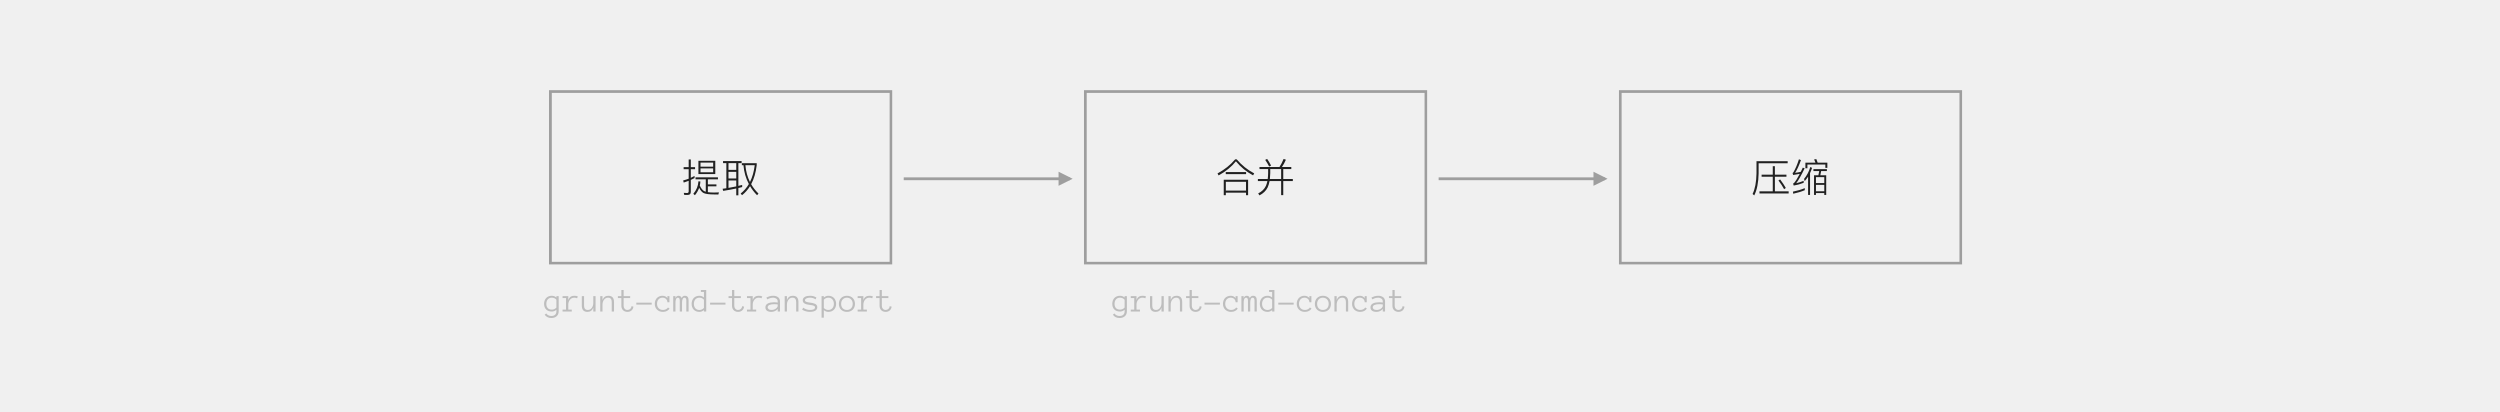
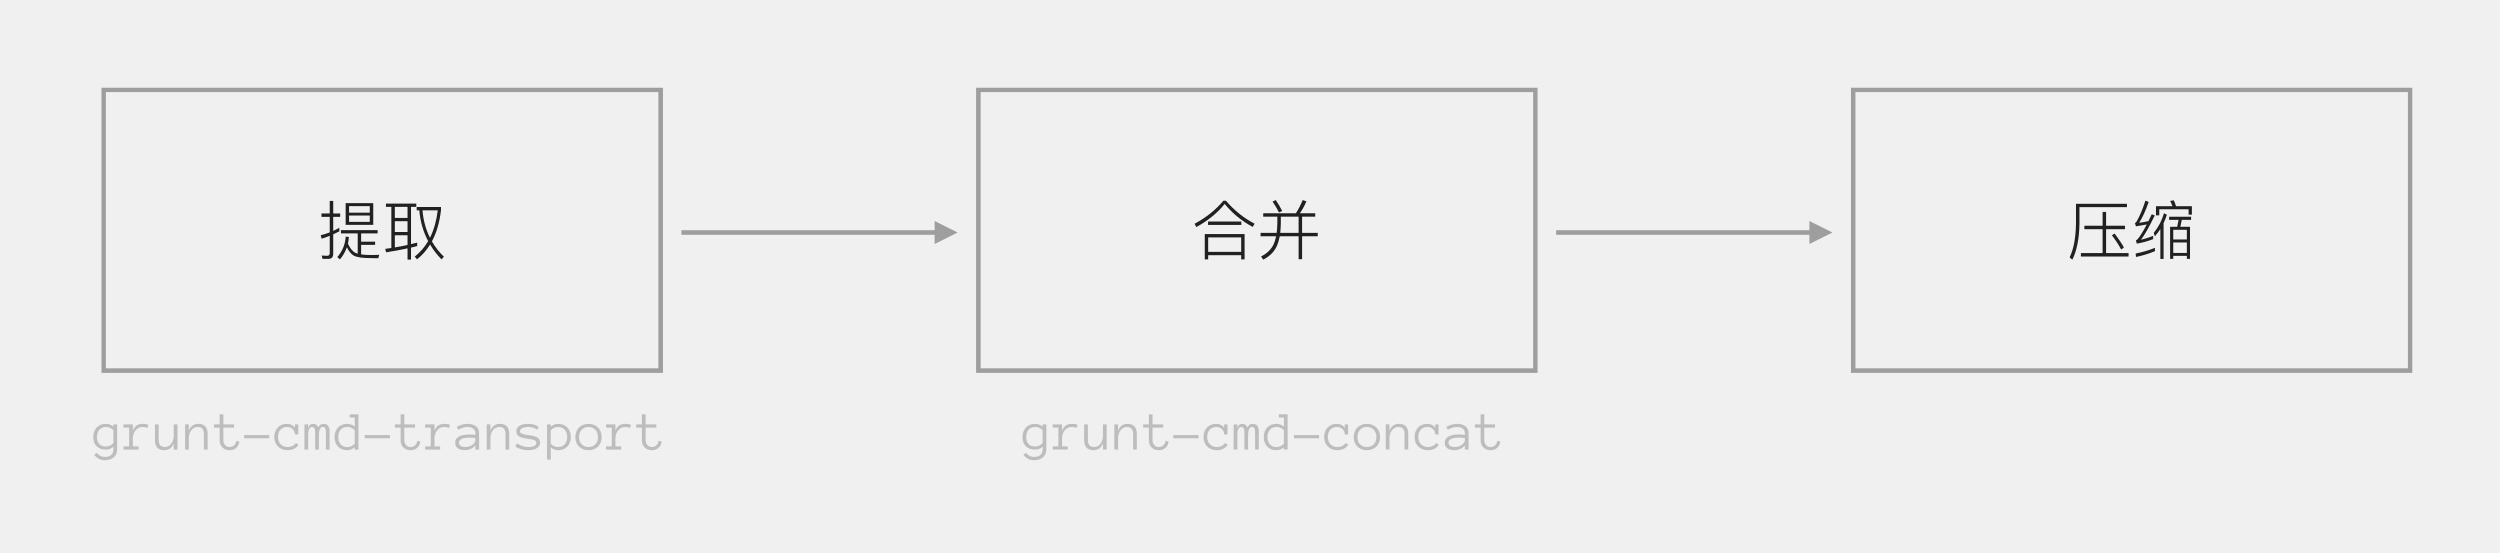
- <svg xmlns="http://www.w3.org/2000/svg" xmlns:xlink="http://www.w3.org/1999/xlink" width="888px" height="146px" viewBox="0 0 888 146" version="1.1">
+ <svg xmlns="http://www.w3.org/2000/svg" xmlns:xlink="http://www.w3.org/1999/xlink" width="543px" height="120px" viewBox="0 0 543 120" version="1.1">
  <defs>
    <rect id="path-1" x="0" y="0" width="120" height="60" />
    <mask id="mask-2" maskContentUnits="userSpaceOnUse" maskUnits="objectBoundingBox" x="-1" y="-1" width="122" height="62">
      <rect x="-1" y="-1" width="122" height="62" fill="white" />
      <use xlink:href="#path-1" fill="black" />
    </mask>
    <rect id="path-3" x="0" y="0" width="120" height="60" />
    <mask id="mask-4" maskContentUnits="userSpaceOnUse" maskUnits="objectBoundingBox" x="-1" y="-1" width="122" height="62">
      <rect x="-1" y="-1" width="122" height="62" fill="white" />
      <use xlink:href="#path-3" fill="black" />
    </mask>
    <rect id="path-5" x="0" y="0" width="120" height="60" />
    <mask id="mask-6" maskContentUnits="userSpaceOnUse" maskUnits="objectBoundingBox" x="-1" y="-1" width="122" height="62">
      <rect x="-1" y="-1" width="122" height="62" fill="white" />
      <use xlink:href="#path-5" fill="black" />
    </mask>
  </defs>
  <g id="Page-1" stroke="none" stroke-width="1" fill="none" fill-rule="evenodd">
    <g id="CMD-build-workflow">
-       <g id="Group-5" transform="translate(193, 33)">
+       <g id="Group-5" transform="translate(20, 20)">
        <g id="Group-3" transform="translate(383, 0)">
          <use id="Rectangle" stroke="#9E9E9E" mask="url(#mask-2)" stroke-width="2" xlink:href="#path-1" />
          <path d="M49.724,29.036 L49.724,29.778 L53.686,29.778 L53.686,34.972 L48.968,34.972 L48.968,35.714 L59.328,35.714 L59.328,34.972 L54.442,34.972 L54.442,29.778 L58.544,29.778 L58.544,29.036 L54.442,29.036 L54.442,26.026 L53.686,26.026 L53.686,29.036 L49.724,29.036 Z M56.304,30.73 L55.702,31.094 C56.556,32.228 57.228,33.264 57.718,34.202 L58.32,33.768 C57.844,32.9 57.172,31.878 56.304,30.73 Z M58.978,24.262 L47.904,24.262 L47.904,28.602 C47.848,31.71 47.386,34.146 46.518,35.896 L47.106,36.414 C48.086,34.454 48.604,31.85 48.66,28.602 L48.66,24.99 L58.978,24.99 L58.978,24.262 Z M73.076,24.78 L69.632,24.78 C69.478,24.304 69.324,23.884 69.156,23.506 L68.358,23.646 C68.54,23.982 68.708,24.36 68.848,24.78 L65.278,24.78 L65.278,26.768 L65.992,26.768 L65.992,25.452 L72.362,25.452 L72.362,26.628 L73.076,26.628 L73.076,24.78 Z M66.23,29.75 L66.23,36.246 L66.93,36.246 L66.93,28.476 C67.21,27.888 67.448,27.272 67.644,26.628 L67.014,26.32 C66.566,27.902 65.824,29.316 64.802,30.562 L65.026,31.346 C65.46,30.842 65.866,30.31 66.23,29.75 Z M68.134,27.076 L68.134,27.762 L70.192,27.762 L69.884,29.26 L68.344,29.26 L68.344,36.232 L69.03,36.232 L69.03,35.574 L71.984,35.574 L71.984,36.232 L72.67,36.232 L72.67,29.26 L70.57,29.26 L70.878,27.762 L72.908,27.762 L72.908,27.076 L68.134,27.076 Z M69.03,34.93 L69.03,32.662 L71.984,32.662 L71.984,34.93 L69.03,34.93 Z M69.03,32.018 L69.03,29.918 L71.984,29.918 L71.984,32.018 L69.03,32.018 Z M65.054,33.824 C63.85,34.328 62.45,34.748 60.854,35.07 L60.952,35.812 C62.478,35.49 63.85,35.07 65.054,34.552 L65.054,33.824 Z M62.982,23.576 C62.436,25.326 61.792,26.852 61.05,28.154 C60.952,28.294 60.84,28.392 60.714,28.448 L60.924,29.162 C61.694,29.05 62.478,28.91 63.276,28.756 C62.492,30.268 61.82,31.346 61.26,31.976 C61.162,32.074 61.05,32.158 60.91,32.214 L61.12,32.914 C62.268,32.732 63.444,32.41 64.662,31.934 L64.662,31.234 C63.794,31.584 62.912,31.864 62.016,32.074 C62.8,31.066 63.794,29.302 65.012,26.782 L64.354,26.544 C64.102,27.062 63.864,27.552 63.64,28.028 C62.968,28.182 62.296,28.308 61.624,28.392 C62.324,27.314 63.01,25.802 63.696,23.87 L62.982,23.576 Z" id="压缩" fill="#212121" />
        </g>
        <g id="Group" transform="translate(3, 0)">
          <use id="Rectangle" stroke="#9E9E9E" mask="url(#mask-4)" stroke-width="2" xlink:href="#path-3" />
          <path d="M48.31,36.232 C49.01,36.232 49.374,35.868 49.374,35.168 L49.374,30.898 C49.822,30.702 50.256,30.478 50.704,30.254 L50.704,29.484 C50.27,29.722 49.822,29.946 49.374,30.156 L49.374,27.104 L50.886,27.104 L50.886,26.362 L49.374,26.362 L49.374,23.646 L48.618,23.646 L48.618,26.362 L46.826,26.362 L46.826,27.104 L48.618,27.104 L48.618,30.478 C47.988,30.716 47.33,30.926 46.658,31.094 L46.854,31.85 C47.456,31.668 48.044,31.458 48.618,31.22 L48.618,34.986 C48.618,35.364 48.422,35.56 48.044,35.56 C47.68,35.56 47.288,35.532 46.882,35.504 L47.05,36.232 L48.31,36.232 Z M52.076,24.122 L52.076,28.84 L58.068,28.84 L58.068,24.122 L52.076,24.122 Z M57.312,28.196 L52.818,28.196 L52.818,26.81 L57.312,26.81 L57.312,28.196 Z M52.818,26.194 L52.818,24.766 L57.312,24.766 L57.312,26.194 L52.818,26.194 Z M51.054,29.988 L51.054,30.688 L54.694,30.688 L54.694,35.098 C54.512,35.042 54.358,34.986 54.218,34.93 C53.602,34.636 53.042,33.964 52.566,32.914 C52.678,32.452 52.748,31.976 52.776,31.472 L52.09,31.388 C51.992,33.04 51.39,34.524 50.27,35.84 L50.83,36.344 C51.502,35.546 52.006,34.664 52.342,33.712 C52.79,34.608 53.294,35.224 53.854,35.532 C54.512,35.882 55.772,36.064 57.62,36.064 C58.082,36.078 58.6,36.092 59.16,36.092 L59.37,35.336 C58.88,35.364 58.278,35.392 57.564,35.392 C56.724,35.392 56.024,35.336 55.436,35.252 L55.436,33.18 L58.474,33.18 L58.474,32.494 L55.436,32.494 L55.436,30.688 L59.02,30.688 L59.02,29.988 L51.054,29.988 Z M67.616,32.69 L66.272,33.026 L66.272,24.934 L67.42,24.934 L67.42,24.22 L60.826,24.22 L60.826,24.934 L62.002,24.934 L62.002,33.866 C61.568,33.922 61.12,33.992 60.672,34.048 L60.868,34.804 C62.492,34.552 64.032,34.272 65.516,33.95 L65.516,36.386 L66.272,36.386 L66.272,33.782 L67.616,33.446 L67.616,32.69 Z M65.516,33.208 C64.62,33.404 63.71,33.586 62.758,33.74 L62.758,31.094 L65.516,31.094 L65.516,33.208 Z M62.758,30.394 L62.758,28.042 L65.516,28.042 L65.516,30.394 L62.758,30.394 Z M62.758,27.342 L62.758,24.934 L65.516,24.934 L65.516,27.342 L62.758,27.342 Z M72.082,25.69 C71.802,27.958 71.242,29.946 70.388,31.654 C69.492,29.862 68.946,27.874 68.764,25.69 L72.082,25.69 Z M69.996,32.368 C69.226,33.684 68.26,34.804 67.084,35.742 L67.574,36.33 C68.68,35.462 69.632,34.384 70.416,33.11 C71.088,34.258 71.914,35.336 72.908,36.344 L73.412,35.756 C72.376,34.748 71.508,33.642 70.808,32.424 C71.816,30.562 72.474,28.308 72.782,25.662 L72.782,24.962 L67.504,24.962 L67.504,25.69 L68.078,25.69 C68.274,28.112 68.918,30.338 69.996,32.368 Z" id="提取" fill="#212121" />
        </g>
        <g id="Group-2" transform="translate(193, 0)">
          <use id="Rectangle" stroke="#9E9E9E" mask="url(#mask-6)" stroke-width="2" xlink:href="#path-5" />
          <path d="M52.72,23.604 C51.054,25.592 48.968,27.258 46.462,28.602 L46.854,29.316 C49.402,27.902 51.46,26.222 53,24.29 C54.68,26.348 56.71,28.014 59.09,29.288 L59.496,28.588 C57.144,27.37 55.072,25.704 53.28,23.604 L52.72,23.604 Z M57.326,30.842 L48.674,30.842 L48.674,36.344 L49.416,36.344 L49.416,35.434 L56.584,35.434 L56.584,36.344 L57.326,36.344 L57.326,30.842 Z M49.416,34.706 L49.416,31.57 L56.584,31.57 L56.584,34.706 L49.416,34.706 Z M49.388,28.112 L49.388,28.854 L56.612,28.854 L56.612,28.112 L49.388,28.112 Z M64.088,23.45 L63.402,23.786 C63.892,24.486 64.354,25.27 64.802,26.152 L65.488,25.816 C65.068,24.962 64.592,24.178 64.088,23.45 Z M69.058,27.062 L69.058,30.576 L65.068,30.576 C65.138,29.932 65.18,29.232 65.194,28.476 L65.194,27.062 L69.058,27.062 Z M69.058,31.318 L69.058,36.302 L69.814,36.302 L69.814,31.318 L73.216,31.318 L73.216,30.576 L69.814,30.576 L69.814,27.062 L72.67,27.062 L72.67,26.32 L69.338,26.32 C69.856,25.578 70.332,24.71 70.752,23.73 L69.94,23.45 C69.534,24.472 69.044,25.424 68.47,26.32 L61.372,26.32 L61.372,27.062 L64.438,27.062 L64.438,28.476 C64.424,29.218 64.382,29.918 64.298,30.576 L60.798,30.576 L60.798,31.318 L64.172,31.318 C64.046,31.934 63.878,32.508 63.654,33.012 C63.122,34.16 62.198,35.056 60.91,35.7 L61.358,36.4 C62.702,35.714 63.668,34.776 64.256,33.6 C64.564,32.942 64.788,32.186 64.956,31.318 L69.058,31.318 Z" id="合并" fill="#212121" />
        </g>
        <path d="M5.442,77.588 C5.442,77.963 5.377,78.297 5.248,78.59 C5.119,78.883 4.939,79.131 4.706,79.334 C4.474,79.537 4.2,79.693 3.886,79.8 C3.571,79.908 3.221,79.961 2.834,79.961 C2.291,79.961 1.829,79.86 1.448,79.657 C1.067,79.453 0.738,79.161 0.461,78.778 L1.023,78.344 C1.191,78.598 1.434,78.811 1.75,78.983 C2.066,79.155 2.428,79.241 2.834,79.241 C3.389,79.241 3.827,79.101 4.15,78.822 C4.472,78.542 4.633,78.139 4.633,77.612 L4.633,77.026 C4.156,77.448 3.613,77.658 3.004,77.658 C2.149,77.658 1.477,77.414 0.988,76.926 C0.5,76.438 0.256,75.77 0.256,74.922 C0.256,74.508 0.319,74.126 0.446,73.777 C0.573,73.427 0.755,73.124 0.991,72.868 C1.228,72.612 1.516,72.413 1.856,72.271 C2.195,72.128 2.578,72.057 3.004,72.057 C3.301,72.057 3.589,72.108 3.868,72.212 C4.148,72.316 4.402,72.471 4.633,72.678 L4.633,72.186 L5.442,72.186 L5.442,77.588 Z M4.633,73.457 C4.402,73.203 4.15,73.02 3.874,72.906 C3.599,72.793 3.309,72.736 3.004,72.736 C2.684,72.736 2.401,72.793 2.157,72.906 C1.913,73.02 1.711,73.174 1.551,73.369 C1.391,73.565 1.269,73.796 1.185,74.064 C1.101,74.331 1.059,74.617 1.059,74.922 C1.059,75.547 1.221,76.045 1.545,76.416 C1.869,76.787 2.356,76.973 3.004,76.973 C3.309,76.973 3.599,76.915 3.874,76.8 C4.15,76.685 4.402,76.498 4.633,76.24 L4.633,73.457 Z M11.981,72.953 C11.692,72.809 11.348,72.736 10.95,72.736 C10.621,72.736 10.329,72.807 10.071,72.947 C9.813,73.088 9.594,73.273 9.414,73.501 C9.235,73.73 9.097,73.991 9.001,74.286 C8.906,74.581 8.858,74.885 8.858,75.197 L8.858,76.961 L10.094,76.961 L10.094,77.647 L6.819,77.647 L6.819,76.961 L8.055,76.961 L8.055,72.871 L6.819,72.871 L6.819,72.186 L8.858,72.186 L8.858,73.557 C9.225,72.557 9.922,72.057 10.95,72.057 C11.227,72.057 11.468,72.074 11.673,72.109 C11.878,72.145 12.069,72.207 12.245,72.297 L11.981,72.953 Z M13.657,72.186 L14.46,72.186 L14.46,75.561 C14.46,76.049 14.566,76.427 14.779,76.695 C14.992,76.962 15.335,77.096 15.807,77.096 C16.104,77.096 16.372,77.028 16.61,76.891 C16.848,76.754 17.051,76.572 17.219,76.343 C17.387,76.114 17.515,75.853 17.603,75.558 C17.691,75.263 17.735,74.955 17.735,74.635 L17.735,72.186 L18.544,72.186 L18.544,77.647 L17.735,77.647 L17.735,76.281 C17.352,77.282 16.665,77.782 15.672,77.782 C14.329,77.782 13.657,77.041 13.657,75.561 L13.657,72.186 Z M25.095,77.647 L24.286,77.647 L24.286,74.278 C24.286,73.789 24.181,73.41 23.97,73.141 C23.759,72.871 23.417,72.736 22.944,72.736 C22.647,72.736 22.379,72.805 22.139,72.942 C21.898,73.078 21.694,73.261 21.526,73.489 C21.358,73.718 21.23,73.98 21.142,74.275 C21.054,74.57 21.011,74.877 21.011,75.197 L21.011,77.647 L20.208,77.647 L20.208,72.186 L21.011,72.186 L21.011,73.557 C21.397,72.557 22.087,72.057 23.079,72.057 C24.423,72.057 25.095,72.797 25.095,74.278 L25.095,77.647 Z M31.991,75.906 C31.929,76.481 31.703,76.937 31.315,77.275 C30.926,77.613 30.441,77.782 29.859,77.782 C29.538,77.782 29.245,77.729 28.98,77.623 C28.714,77.518 28.487,77.371 28.3,77.184 C28.112,76.996 27.967,76.771 27.863,76.507 C27.76,76.243 27.708,75.955 27.708,75.643 L27.708,72.871 L26.472,72.871 L26.472,72.186 L27.708,72.186 L27.708,70 L28.511,70 L28.511,72.186 L30.837,72.186 L30.837,72.871 L28.511,72.871 L28.511,75.643 C28.511,75.842 28.543,76.03 28.608,76.205 C28.672,76.381 28.762,76.535 28.877,76.668 C28.992,76.801 29.132,76.906 29.296,76.982 C29.46,77.058 29.648,77.096 29.859,77.096 C30.257,77.096 30.59,76.972 30.858,76.724 C31.125,76.476 31.279,76.155 31.318,75.76 L31.991,75.906 Z M38.484,75.186 L33.023,75.186 L33.023,74.5 L38.484,74.5 L38.484,75.186 Z M44.83,76.604 C44.599,76.963 44.284,77.249 43.883,77.462 C43.483,77.675 43.007,77.782 42.457,77.782 C42.031,77.782 41.64,77.711 41.285,77.571 C40.929,77.43 40.626,77.234 40.374,76.982 C40.122,76.73 39.925,76.43 39.785,76.082 C39.644,75.735 39.574,75.348 39.574,74.922 C39.574,74.508 39.638,74.124 39.767,73.771 C39.896,73.417 40.08,73.114 40.318,72.862 C40.556,72.61 40.848,72.413 41.194,72.271 C41.54,72.128 41.923,72.057 42.345,72.057 C42.513,72.057 42.685,72.076 42.861,72.115 C43.037,72.154 43.203,72.214 43.359,72.294 C43.515,72.374 43.656,72.47 43.781,72.581 C43.906,72.692 44,72.824 44.062,72.977 L44.062,72.186 L44.783,72.186 L44.783,74.371 L44.062,74.371 C44.062,74.129 44.018,73.908 43.93,73.709 C43.842,73.51 43.722,73.338 43.57,73.193 C43.418,73.049 43.236,72.937 43.025,72.857 C42.814,72.776 42.588,72.736 42.345,72.736 C42.017,72.736 41.731,72.793 41.487,72.906 C41.243,73.02 41.039,73.174 40.875,73.369 C40.711,73.565 40.586,73.794 40.503,74.058 C40.419,74.321 40.377,74.61 40.377,74.922 C40.377,75.235 40.424,75.523 40.52,75.786 C40.616,76.05 40.754,76.278 40.936,76.469 C41.118,76.66 41.337,76.813 41.592,76.926 C41.848,77.039 42.136,77.096 42.457,77.096 C42.863,77.096 43.224,77.016 43.541,76.856 C43.857,76.696 44.099,76.483 44.267,76.217 L44.83,76.604 Z M51.586,77.647 L50.783,77.647 L50.783,73.721 C50.783,73.408 50.728,73.166 50.619,72.994 C50.51,72.822 50.352,72.736 50.144,72.736 C49.84,72.736 49.616,72.897 49.474,73.217 C49.331,73.537 49.26,73.986 49.26,74.565 L49.26,77.647 L48.451,77.647 L48.451,73.721 C48.451,73.408 48.395,73.166 48.284,72.994 C48.173,72.822 48.014,72.736 47.806,72.736 C47.615,72.736 47.463,72.793 47.349,72.906 C47.236,73.02 47.147,73.164 47.083,73.34 C47.018,73.516 46.976,73.711 46.957,73.926 C46.937,74.141 46.928,74.354 46.928,74.565 L46.928,77.647 L46.125,77.647 L46.125,72.186 L46.928,72.186 L46.928,72.977 C47.096,72.363 47.461,72.057 48.023,72.057 C48.558,72.057 48.922,72.324 49.113,72.859 C49.379,72.324 49.754,72.057 50.238,72.057 C50.703,72.057 51.044,72.194 51.261,72.47 C51.478,72.745 51.586,73.162 51.586,73.721 L51.586,77.647 Z M57.85,77.647 L57.041,77.647 L57.041,77.143 C56.811,77.35 56.558,77.508 56.282,77.617 C56.007,77.727 55.725,77.782 55.436,77.782 C55.002,77.782 54.613,77.711 54.27,77.571 C53.926,77.43 53.636,77.234 53.399,76.982 C53.163,76.73 52.981,76.428 52.855,76.076 C52.728,75.725 52.664,75.34 52.664,74.922 C52.664,74.508 52.728,74.124 52.855,73.771 C52.981,73.417 53.163,73.114 53.399,72.862 C53.636,72.61 53.926,72.413 54.27,72.271 C54.613,72.128 55.002,72.057 55.436,72.057 C55.725,72.057 56.007,72.108 56.282,72.212 C56.558,72.316 56.811,72.471 57.041,72.678 L57.041,70.686 L55.951,70.686 L55.951,70 L57.85,70 L57.85,77.647 Z M57.041,73.457 C56.811,73.203 56.56,73.02 56.288,72.906 C56.017,72.793 55.729,72.736 55.424,72.736 C55.104,72.736 54.821,72.793 54.577,72.906 C54.333,73.02 54.129,73.174 53.965,73.369 C53.801,73.565 53.677,73.794 53.593,74.058 C53.509,74.321 53.467,74.61 53.467,74.922 C53.467,75.235 53.509,75.523 53.593,75.786 C53.677,76.05 53.801,76.28 53.965,76.475 C54.129,76.67 54.333,76.824 54.577,76.938 C54.821,77.051 55.104,77.108 55.424,77.108 C56.041,77.108 56.58,76.864 57.041,76.375 L57.041,73.457 Z M64.688,75.186 L59.227,75.186 L59.227,74.5 L64.688,74.5 L64.688,75.186 Z M71.298,75.906 C71.235,76.481 71.01,76.937 70.621,77.275 C70.232,77.613 69.747,77.782 69.165,77.782 C68.844,77.782 68.551,77.729 68.286,77.623 C68.02,77.518 67.794,77.371 67.606,77.184 C67.419,76.996 67.273,76.771 67.17,76.507 C67.066,76.243 67.014,75.955 67.014,75.643 L67.014,72.871 L65.778,72.871 L65.778,72.186 L67.014,72.186 L67.014,70 L67.817,70 L67.817,72.186 L70.143,72.186 L70.143,72.871 L67.817,72.871 L67.817,75.643 C67.817,75.842 67.849,76.03 67.914,76.205 C67.978,76.381 68.068,76.535 68.183,76.668 C68.298,76.801 68.438,76.906 68.602,76.982 C68.766,77.058 68.954,77.096 69.165,77.096 C69.563,77.096 69.896,76.972 70.164,76.724 C70.431,76.476 70.585,76.155 70.624,75.76 L71.298,75.906 Z M77.491,72.953 C77.202,72.809 76.858,72.736 76.46,72.736 C76.132,72.736 75.839,72.807 75.581,72.947 C75.323,73.088 75.104,73.273 74.925,73.501 C74.745,73.73 74.607,73.991 74.512,74.286 C74.416,74.581 74.368,74.885 74.368,75.197 L74.368,76.961 L75.604,76.961 L75.604,77.647 L72.329,77.647 L72.329,76.961 L73.565,76.961 L73.565,72.871 L72.329,72.871 L72.329,72.186 L74.368,72.186 L74.368,73.557 C74.735,72.557 75.433,72.057 76.46,72.057 C76.737,72.057 76.978,72.074 77.184,72.109 C77.389,72.145 77.579,72.207 77.755,72.297 L77.491,72.953 Z M78.868,76.17 C78.868,75.826 78.954,75.538 79.126,75.306 C79.298,75.073 79.524,74.89 79.803,74.755 C80.082,74.62 80.402,74.523 80.764,74.462 C81.125,74.402 81.493,74.371 81.868,74.371 C82.013,74.371 82.143,74.373 82.258,74.377 C82.373,74.381 82.483,74.387 82.586,74.395 C82.69,74.403 82.794,74.412 82.9,74.424 C83.005,74.436 83.12,74.449 83.245,74.465 L83.245,74.072 C83.245,73.807 83.188,73.588 83.072,73.416 C82.957,73.244 82.816,73.109 82.648,73.009 C82.48,72.909 82.304,72.839 82.12,72.798 C81.937,72.757 81.78,72.736 81.652,72.736 C81.245,72.736 80.87,72.791 80.526,72.901 C80.183,73.01 79.862,73.156 79.566,73.34 L79.202,72.736 C79.53,72.537 79.899,72.374 80.307,72.247 C80.715,72.12 81.163,72.057 81.652,72.057 C81.948,72.057 82.24,72.095 82.528,72.171 C82.815,72.247 83.072,72.364 83.301,72.523 C83.53,72.681 83.712,72.889 83.849,73.147 C83.986,73.404 84.054,73.713 84.054,74.072 L84.054,77.647 L83.245,77.647 L83.245,76.733 C83.105,76.908 82.946,77.063 82.768,77.196 C82.59,77.328 82.404,77.437 82.208,77.521 C82.013,77.605 81.818,77.669 81.622,77.714 C81.427,77.759 81.241,77.782 81.066,77.782 C80.343,77.782 79.796,77.643 79.425,77.366 C79.054,77.088 78.868,76.69 78.868,76.17 Z M81.066,77.096 C81.402,77.096 81.703,77.046 81.971,76.947 C82.238,76.847 82.466,76.723 82.654,76.574 C82.841,76.426 82.987,76.268 83.09,76.1 C83.194,75.932 83.245,75.78 83.245,75.643 L83.245,75.127 C82.984,75.088 82.733,75.067 82.492,75.063 C82.252,75.059 82.044,75.057 81.868,75.057 C81.579,75.057 81.301,75.076 81.033,75.115 C80.766,75.154 80.532,75.218 80.333,75.306 C80.134,75.394 79.974,75.508 79.853,75.649 C79.732,75.789 79.671,75.963 79.671,76.17 C79.671,76.401 79.783,76.613 80.008,76.806 C80.233,76.999 80.585,77.096 81.066,77.096 Z M90.605,77.647 L89.796,77.647 L89.796,74.278 C89.796,73.789 89.691,73.41 89.48,73.141 C89.269,72.871 88.927,72.736 88.455,72.736 C88.158,72.736 87.889,72.805 87.649,72.942 C87.409,73.078 87.204,73.261 87.036,73.489 C86.869,73.718 86.741,73.98 86.653,74.275 C86.565,74.57 86.521,74.877 86.521,75.197 L86.521,77.647 L85.718,77.647 L85.718,72.186 L86.521,72.186 L86.521,73.557 C86.908,72.557 87.597,72.057 88.589,72.057 C89.933,72.057 90.605,72.797 90.605,74.278 L90.605,77.647 Z M97.297,76.135 C97.297,76.455 97.217,76.721 97.056,76.932 C96.896,77.143 96.69,77.311 96.438,77.436 C96.186,77.561 95.905,77.65 95.594,77.702 C95.284,77.755 94.98,77.782 94.683,77.782 C94.187,77.782 93.693,77.709 93.201,77.565 C92.709,77.42 92.283,77.231 91.923,76.996 L92.281,76.305 C92.683,76.559 93.08,76.754 93.47,76.891 C93.861,77.028 94.265,77.096 94.683,77.096 C95.89,77.096 96.494,76.783 96.494,76.158 C96.494,76.006 96.444,75.882 96.344,75.786 C96.245,75.691 96.111,75.613 95.943,75.552 C95.775,75.491 95.583,75.444 95.366,75.408 C95.149,75.373 94.922,75.34 94.683,75.309 C94.379,75.266 94.076,75.215 93.775,75.156 C93.474,75.098 93.2,75.01 92.952,74.893 C92.704,74.776 92.504,74.619 92.354,74.424 C92.204,74.229 92.128,73.971 92.128,73.651 C92.128,73.377 92.198,73.141 92.337,72.942 C92.475,72.742 92.661,72.576 92.893,72.443 C93.126,72.311 93.398,72.213 93.711,72.15 C94.023,72.088 94.347,72.057 94.683,72.057 C95.164,72.057 95.593,72.112 95.972,72.224 C96.351,72.335 96.693,72.494 96.998,72.701 L96.676,73.328 C96.363,73.109 96.047,72.956 95.726,72.868 C95.406,72.78 95.058,72.736 94.683,72.736 C94.515,72.736 94.329,72.751 94.124,72.78 C93.919,72.81 93.728,72.86 93.552,72.933 C93.377,73.005 93.229,73.099 93.11,73.214 C92.991,73.329 92.931,73.475 92.931,73.651 C92.931,73.803 92.981,73.925 93.081,74.017 C93.18,74.109 93.314,74.185 93.482,74.245 C93.65,74.306 93.842,74.354 94.059,74.389 C94.276,74.424 94.504,74.457 94.742,74.488 C95.039,74.531 95.339,74.582 95.641,74.641 C95.944,74.699 96.219,74.785 96.468,74.899 C96.716,75.012 96.916,75.166 97.068,75.362 C97.22,75.557 97.297,75.815 97.297,76.135 Z M103.994,74.922 C103.994,75.348 103.928,75.735 103.795,76.082 C103.662,76.43 103.476,76.73 103.235,76.982 C102.995,77.234 102.705,77.43 102.365,77.571 C102.025,77.711 101.644,77.782 101.223,77.782 C100.934,77.782 100.653,77.729 100.382,77.623 C100.11,77.518 99.857,77.362 99.623,77.155 L99.623,79.832 L98.82,79.832 L98.82,72.186 L99.623,72.186 L99.623,72.69 C100.119,72.268 100.652,72.057 101.223,72.057 C101.644,72.057 102.025,72.126 102.365,72.265 C102.705,72.403 102.995,72.601 103.235,72.857 C103.476,73.112 103.662,73.417 103.795,73.771 C103.928,74.124 103.994,74.508 103.994,74.922 Z M103.191,74.922 C103.191,74.617 103.149,74.331 103.065,74.064 C102.981,73.796 102.855,73.565 102.687,73.369 C102.52,73.174 102.313,73.02 102.069,72.906 C101.825,72.793 101.543,72.736 101.223,72.736 C100.918,72.736 100.634,72.793 100.37,72.906 C100.106,73.02 99.857,73.203 99.623,73.457 L99.623,76.387 C99.857,76.641 100.106,76.823 100.37,76.932 C100.634,77.041 100.918,77.096 101.223,77.096 C101.543,77.096 101.825,77.039 102.069,76.926 C102.313,76.813 102.52,76.658 102.687,76.463 C102.855,76.268 102.981,76.038 103.065,75.775 C103.149,75.511 103.191,75.227 103.191,74.922 Z M110.686,74.934 C110.686,75.36 110.618,75.746 110.484,76.094 C110.349,76.442 110.156,76.74 109.904,76.988 C109.652,77.236 109.35,77.43 108.998,77.571 C108.647,77.711 108.254,77.782 107.82,77.782 C107.395,77.782 107.006,77.711 106.654,77.571 C106.303,77.43 106.001,77.236 105.749,76.988 C105.497,76.74 105.304,76.442 105.169,76.094 C105.034,75.746 104.967,75.36 104.967,74.934 C104.967,74.52 105.034,74.134 105.169,73.777 C105.304,73.419 105.497,73.114 105.749,72.862 C106.001,72.61 106.303,72.413 106.654,72.271 C107.006,72.128 107.395,72.057 107.82,72.057 C108.254,72.057 108.647,72.128 108.998,72.271 C109.35,72.413 109.652,72.61 109.904,72.862 C110.156,73.114 110.349,73.419 110.484,73.777 C110.618,74.134 110.686,74.52 110.686,74.934 Z M109.883,74.934 C109.883,74.621 109.837,74.333 109.745,74.069 C109.654,73.806 109.518,73.574 109.338,73.375 C109.158,73.176 108.941,73.02 108.685,72.906 C108.429,72.793 108.141,72.736 107.82,72.736 C107.5,72.736 107.212,72.793 106.956,72.906 C106.7,73.02 106.485,73.176 106.309,73.375 C106.133,73.574 105.999,73.806 105.907,74.069 C105.816,74.333 105.77,74.621 105.77,74.934 C105.77,75.246 105.816,75.534 105.907,75.798 C105.999,76.062 106.133,76.289 106.309,76.481 C106.485,76.672 106.7,76.823 106.956,76.932 C107.212,77.041 107.5,77.096 107.82,77.096 C108.141,77.096 108.429,77.041 108.685,76.932 C108.941,76.823 109.158,76.672 109.338,76.481 C109.518,76.289 109.654,76.062 109.745,75.798 C109.837,75.534 109.883,75.246 109.883,74.934 Z M116.797,72.953 C116.508,72.809 116.165,72.736 115.766,72.736 C115.438,72.736 115.145,72.807 114.887,72.947 C114.629,73.088 114.411,73.273 114.231,73.501 C114.051,73.73 113.913,73.991 113.818,74.286 C113.722,74.581 113.674,74.885 113.674,75.197 L113.674,76.961 L114.911,76.961 L114.911,77.647 L111.635,77.647 L111.635,76.961 L112.871,76.961 L112.871,72.871 L111.635,72.871 L111.635,72.186 L113.674,72.186 L113.674,73.557 C114.041,72.557 114.739,72.057 115.766,72.057 C116.043,72.057 116.285,72.074 116.49,72.109 C116.695,72.145 116.885,72.207 117.061,72.297 L116.797,72.953 Z M123.706,75.906 C123.643,76.481 123.418,76.937 123.029,77.275 C122.64,77.613 122.155,77.782 121.573,77.782 C121.253,77.782 120.96,77.729 120.694,77.623 C120.428,77.518 120.202,77.371 120.014,77.184 C119.827,76.996 119.681,76.771 119.578,76.507 C119.474,76.243 119.422,75.955 119.422,75.643 L119.422,72.871 L118.186,72.871 L118.186,72.186 L119.422,72.186 L119.422,70 L120.225,70 L120.225,72.186 L122.552,72.186 L122.552,72.871 L120.225,72.871 L120.225,75.643 C120.225,75.842 120.257,76.03 120.322,76.205 C120.386,76.381 120.476,76.535 120.591,76.668 C120.707,76.801 120.846,76.906 121.01,76.982 C121.175,77.058 121.362,77.096 121.573,77.096 C121.971,77.096 122.304,76.972 122.572,76.724 C122.84,76.476 122.993,76.155 123.032,75.76 L123.706,75.906 Z" id="grunt-cmd-transport" fill="#BDBDBD" />
        <path d="M207.267,77.588 C207.267,77.963 207.203,78.297 207.074,78.59 C206.945,78.883 206.765,79.131 206.532,79.334 C206.3,79.537 206.026,79.692 205.712,79.8 C205.397,79.907 205.047,79.961 204.66,79.961 C204.117,79.961 203.655,79.859 203.274,79.656 C202.894,79.453 202.564,79.16 202.287,78.777 L202.85,78.344 C203.018,78.597 203.26,78.81 203.576,78.982 C203.893,79.154 204.254,79.24 204.66,79.24 C205.215,79.24 205.653,79.1 205.975,78.821 C206.298,78.542 206.459,78.138 206.459,77.611 L206.459,77.025 C205.982,77.447 205.439,77.658 204.83,77.658 C203.975,77.658 203.303,77.414 202.814,76.926 C202.326,76.437 202.082,75.769 202.082,74.922 C202.082,74.508 202.146,74.126 202.272,73.776 C202.399,73.427 202.581,73.124 202.817,72.868 C203.054,72.612 203.342,72.413 203.682,72.27 C204.021,72.128 204.404,72.057 204.83,72.057 C205.127,72.057 205.415,72.108 205.694,72.212 C205.974,72.315 206.228,72.471 206.459,72.678 L206.459,72.185 L207.267,72.185 L207.267,77.588 Z M206.459,73.457 C206.228,73.203 205.975,73.019 205.7,72.906 C205.425,72.793 205.135,72.736 204.83,72.736 C204.51,72.736 204.227,72.793 203.983,72.906 C203.739,73.019 203.537,73.174 203.377,73.369 C203.217,73.564 203.095,73.796 203.011,74.063 C202.927,74.331 202.885,74.617 202.885,74.922 C202.885,75.547 203.047,76.045 203.371,76.416 C203.695,76.787 204.182,76.972 204.83,76.972 C205.135,76.972 205.425,76.915 205.7,76.8 C205.975,76.684 206.228,76.498 206.459,76.24 L206.459,73.457 Z M213.806,72.953 C213.517,72.809 213.174,72.736 212.775,72.736 C212.447,72.736 212.154,72.807 211.896,72.947 C211.638,73.088 211.42,73.272 211.24,73.501 C211.06,73.729 210.923,73.991 210.827,74.286 C210.731,74.581 210.683,74.885 210.683,75.197 L210.683,76.961 L211.92,76.961 L211.92,77.646 L208.644,77.646 L208.644,76.961 L209.881,76.961 L209.881,72.871 L208.644,72.871 L208.644,72.185 L210.683,72.185 L210.683,73.557 C211.051,72.557 211.748,72.057 212.775,72.057 C213.052,72.057 213.294,72.074 213.499,72.109 C213.704,72.144 213.894,72.207 214.07,72.297 L213.806,72.953 Z M215.482,72.185 L216.285,72.185 L216.285,75.56 C216.285,76.049 216.391,76.427 216.604,76.694 C216.817,76.962 217.16,77.096 217.632,77.096 C217.929,77.096 218.197,77.027 218.435,76.89 C218.673,76.754 218.876,76.571 219.044,76.343 C219.212,76.114 219.34,75.852 219.428,75.557 C219.516,75.263 219.56,74.955 219.56,74.635 L219.56,72.185 L220.369,72.185 L220.369,77.646 L219.56,77.646 L219.56,76.281 C219.177,77.281 218.49,77.781 217.498,77.781 C216.154,77.781 215.482,77.041 215.482,75.56 L215.482,72.185 Z M226.919,77.646 L226.111,77.646 L226.111,74.277 C226.111,73.789 226.005,73.41 225.794,73.141 C225.583,72.871 225.242,72.736 224.769,72.736 C224.472,72.736 224.203,72.805 223.963,72.941 C223.723,73.078 223.519,73.261 223.351,73.489 C223.183,73.718 223.055,73.979 222.967,74.274 C222.879,74.569 222.835,74.877 222.835,75.197 L222.835,77.646 L222.033,77.646 L222.033,72.185 L222.835,72.185 L222.835,73.557 C223.222,72.557 223.911,72.057 224.904,72.057 C226.247,72.057 226.919,72.797 226.919,74.277 L226.919,77.646 Z M233.815,75.906 C233.753,76.48 233.527,76.936 233.139,77.274 C232.75,77.612 232.265,77.781 231.683,77.781 C231.362,77.781 231.069,77.728 230.804,77.623 C230.538,77.517 230.312,77.371 230.124,77.183 C229.937,76.996 229.791,76.77 229.688,76.507 C229.584,76.243 229.532,75.955 229.532,75.642 L229.532,72.871 L228.296,72.871 L228.296,72.185 L229.532,72.185 L229.532,70 L230.335,70 L230.335,72.185 L232.661,72.185 L232.661,72.871 L230.335,72.871 L230.335,75.642 C230.335,75.842 230.367,76.029 230.432,76.205 C230.496,76.381 230.586,76.535 230.701,76.668 C230.817,76.801 230.956,76.905 231.12,76.981 C231.284,77.057 231.472,77.096 231.683,77.096 C232.081,77.096 232.414,76.971 232.682,76.723 C232.949,76.475 233.103,76.154 233.142,75.76 L233.815,75.906 Z M240.308,75.185 L234.847,75.185 L234.847,74.5 L240.308,74.5 L240.308,75.185 Z M246.653,76.603 C246.423,76.963 246.107,77.249 245.707,77.462 C245.306,77.675 244.831,77.781 244.28,77.781 C243.854,77.781 243.464,77.711 243.108,77.57 C242.753,77.429 242.449,77.233 242.197,76.981 C241.945,76.729 241.749,76.43 241.608,76.082 C241.468,75.734 241.397,75.348 241.397,74.922 C241.397,74.508 241.462,74.124 241.591,73.77 C241.72,73.417 241.903,73.114 242.141,72.862 C242.38,72.61 242.672,72.413 243.017,72.27 C243.363,72.128 243.747,72.057 244.169,72.057 C244.337,72.057 244.509,72.076 244.684,72.115 C244.86,72.154 245.026,72.214 245.182,72.294 C245.339,72.374 245.479,72.47 245.604,72.581 C245.729,72.692 245.823,72.824 245.885,72.976 L245.885,72.185 L246.606,72.185 L246.606,74.371 L245.885,74.371 C245.885,74.129 245.842,73.908 245.754,73.709 C245.666,73.51 245.546,73.338 245.393,73.193 C245.241,73.049 245.059,72.936 244.848,72.856 C244.637,72.776 244.411,72.736 244.169,72.736 C243.841,72.736 243.554,72.793 243.31,72.906 C243.066,73.019 242.862,73.174 242.698,73.369 C242.534,73.564 242.41,73.794 242.326,74.058 C242.242,74.321 242.2,74.609 242.2,74.922 C242.2,75.234 242.248,75.522 242.344,75.786 C242.439,76.05 242.578,76.277 242.76,76.469 C242.941,76.66 243.16,76.812 243.416,76.926 C243.672,77.039 243.96,77.096 244.28,77.096 C244.686,77.096 245.048,77.015 245.364,76.855 C245.68,76.695 245.923,76.482 246.091,76.217 L246.653,76.603 Z M253.409,77.646 L252.606,77.646 L252.606,73.721 C252.606,73.408 252.551,73.166 252.442,72.994 C252.333,72.822 252.174,72.736 251.967,72.736 C251.663,72.736 251.439,72.896 251.296,73.217 C251.154,73.537 251.083,73.986 251.083,74.564 L251.083,77.646 L250.274,77.646 L250.274,73.721 C250.274,73.408 250.218,73.166 250.107,72.994 C249.996,72.822 249.837,72.736 249.63,72.736 C249.438,72.736 249.286,72.793 249.172,72.906 C249.059,73.019 248.97,73.164 248.906,73.34 C248.841,73.516 248.799,73.711 248.78,73.926 C248.76,74.141 248.751,74.353 248.751,74.564 L248.751,77.646 L247.948,77.646 L247.948,72.185 L248.751,72.185 L248.751,72.976 C248.919,72.363 249.284,72.057 249.846,72.057 C250.381,72.057 250.745,72.324 250.936,72.859 C251.202,72.324 251.577,72.057 252.061,72.057 C252.526,72.057 252.867,72.194 253.084,72.47 C253.3,72.745 253.409,73.162 253.409,73.721 L253.409,77.646 Z M259.672,77.646 L258.864,77.646 L258.864,77.142 C258.633,77.349 258.38,77.508 258.105,77.617 C257.829,77.726 257.547,77.781 257.258,77.781 C256.825,77.781 256.436,77.711 256.092,77.57 C255.748,77.429 255.458,77.233 255.222,76.981 C254.986,76.729 254.804,76.428 254.677,76.076 C254.55,75.724 254.487,75.34 254.487,74.922 C254.487,74.508 254.55,74.124 254.677,73.77 C254.804,73.417 254.986,73.114 255.222,72.862 C255.458,72.61 255.748,72.413 256.092,72.27 C256.436,72.128 256.825,72.057 257.258,72.057 C257.547,72.057 257.829,72.108 258.105,72.212 C258.38,72.315 258.633,72.471 258.864,72.678 L258.864,70.686 L257.774,70.686 L257.774,70 L259.672,70 L259.672,77.646 Z M258.864,73.457 C258.633,73.203 258.382,73.019 258.111,72.906 C257.839,72.793 257.551,72.736 257.246,72.736 C256.926,72.736 256.644,72.793 256.4,72.906 C256.156,73.019 255.952,73.174 255.788,73.369 C255.623,73.564 255.499,73.794 255.415,74.058 C255.331,74.321 255.289,74.609 255.289,74.922 C255.289,75.234 255.331,75.522 255.415,75.786 C255.499,76.05 255.623,76.279 255.788,76.474 C255.952,76.67 256.156,76.824 256.4,76.937 C256.644,77.051 256.926,77.107 257.246,77.107 C257.864,77.107 258.403,76.863 258.864,76.375 L258.864,73.457 Z M266.51,75.185 L261.049,75.185 L261.049,74.5 L266.51,74.5 L266.51,75.185 Z M272.855,76.603 C272.625,76.963 272.31,77.249 271.909,77.462 C271.509,77.675 271.033,77.781 270.482,77.781 C270.057,77.781 269.666,77.711 269.311,77.57 C268.955,77.429 268.651,77.233 268.399,76.981 C268.148,76.729 267.951,76.43 267.811,76.082 C267.67,75.734 267.6,75.348 267.6,74.922 C267.6,74.508 267.664,74.124 267.793,73.77 C267.922,73.417 268.106,73.114 268.344,72.862 C268.582,72.61 268.874,72.413 269.22,72.27 C269.565,72.128 269.949,72.057 270.371,72.057 C270.539,72.057 270.711,72.076 270.887,72.115 C271.062,72.154 271.228,72.214 271.385,72.294 C271.541,72.374 271.682,72.47 271.807,72.581 C271.932,72.692 272.025,72.824 272.088,72.976 L272.088,72.185 L272.809,72.185 L272.809,74.371 L272.088,74.371 C272.088,74.129 272.044,73.908 271.956,73.709 C271.868,73.51 271.748,73.338 271.596,73.193 C271.443,73.049 271.262,72.936 271.051,72.856 C270.84,72.776 270.613,72.736 270.371,72.736 C270.043,72.736 269.757,72.793 269.513,72.906 C269.269,73.019 269.064,73.174 268.9,73.369 C268.736,73.564 268.612,73.794 268.528,74.058 C268.444,74.321 268.402,74.609 268.402,74.922 C268.402,75.234 268.45,75.522 268.546,75.786 C268.642,76.05 268.78,76.277 268.962,76.469 C269.144,76.66 269.362,76.812 269.618,76.926 C269.874,77.039 270.162,77.096 270.482,77.096 C270.889,77.096 271.25,77.015 271.566,76.855 C271.883,76.695 272.125,76.482 272.293,76.217 L272.855,76.603 Z M279.752,74.933 C279.752,75.359 279.684,75.746 279.55,76.094 C279.415,76.441 279.221,76.739 278.969,76.987 C278.718,77.235 278.416,77.429 278.064,77.57 C277.713,77.711 277.32,77.781 276.887,77.781 C276.461,77.781 276.072,77.711 275.721,77.57 C275.369,77.429 275.067,77.235 274.815,76.987 C274.563,76.739 274.37,76.441 274.235,76.094 C274.1,75.746 274.033,75.359 274.033,74.933 C274.033,74.519 274.1,74.134 274.235,73.776 C274.37,73.419 274.563,73.114 274.815,72.862 C275.067,72.61 275.369,72.413 275.721,72.27 C276.072,72.128 276.461,72.057 276.887,72.057 C277.32,72.057 277.713,72.128 278.064,72.27 C278.416,72.413 278.718,72.61 278.969,72.862 C279.221,73.114 279.415,73.419 279.55,73.776 C279.684,74.134 279.752,74.519 279.752,74.933 Z M278.949,74.933 C278.949,74.621 278.903,74.333 278.811,74.069 C278.719,73.806 278.584,73.574 278.404,73.375 C278.224,73.176 278.007,73.019 277.751,72.906 C277.495,72.793 277.207,72.736 276.887,72.736 C276.566,72.736 276.278,72.793 276.022,72.906 C275.766,73.019 275.551,73.176 275.375,73.375 C275.199,73.574 275.065,73.806 274.974,74.069 C274.882,74.333 274.836,74.621 274.836,74.933 C274.836,75.246 274.882,75.534 274.974,75.798 C275.065,76.061 275.199,76.289 275.375,76.48 C275.551,76.672 275.766,76.822 276.022,76.931 C276.278,77.041 276.566,77.096 276.887,77.096 C277.207,77.096 277.495,77.041 277.751,76.931 C278.007,76.822 278.224,76.672 278.404,76.48 C278.584,76.289 278.719,76.061 278.811,75.798 C278.903,75.534 278.949,75.246 278.949,74.933 Z M285.875,77.646 L285.066,77.646 L285.066,74.277 C285.066,73.789 284.961,73.41 284.75,73.141 C284.539,72.871 284.197,72.736 283.724,72.736 C283.427,72.736 283.159,72.805 282.919,72.941 C282.678,73.078 282.474,73.261 282.306,73.489 C282.138,73.718 282.01,73.979 281.923,74.274 C281.835,74.569 281.791,74.877 281.791,75.197 L281.791,77.646 L280.988,77.646 L280.988,72.185 L281.791,72.185 L281.791,73.557 C282.177,72.557 282.867,72.057 283.859,72.057 C285.203,72.057 285.875,72.797 285.875,74.277 L285.875,77.646 Z M292.507,76.603 C292.277,76.963 291.961,77.249 291.561,77.462 C291.161,77.675 290.685,77.781 290.134,77.781 C289.708,77.781 289.318,77.711 288.962,77.57 C288.607,77.429 288.303,77.233 288.051,76.981 C287.799,76.729 287.603,76.43 287.462,76.082 C287.322,75.734 287.251,75.348 287.251,74.922 C287.251,74.508 287.316,74.124 287.445,73.77 C287.574,73.417 287.757,73.114 287.996,72.862 C288.234,72.61 288.526,72.413 288.872,72.27 C289.217,72.128 289.601,72.057 290.023,72.057 C290.191,72.057 290.363,72.076 290.538,72.115 C290.714,72.154 290.88,72.214 291.037,72.294 C291.193,72.374 291.333,72.47 291.458,72.581 C291.583,72.692 291.677,72.824 291.74,72.976 L291.74,72.185 L292.46,72.185 L292.46,74.371 L291.74,74.371 C291.74,74.129 291.696,73.908 291.608,73.709 C291.52,73.51 291.4,73.338 291.247,73.193 C291.095,73.049 290.913,72.936 290.703,72.856 C290.492,72.776 290.265,72.736 290.023,72.736 C289.695,72.736 289.409,72.793 289.165,72.906 C288.92,73.019 288.716,73.174 288.552,73.369 C288.388,73.564 288.264,73.794 288.18,74.058 C288.096,74.321 288.054,74.609 288.054,74.922 C288.054,75.234 288.102,75.522 288.198,75.786 C288.293,76.05 288.432,76.277 288.614,76.469 C288.795,76.66 289.014,76.812 289.27,76.926 C289.526,77.039 289.814,77.096 290.134,77.096 C290.54,77.096 290.902,77.015 291.218,76.855 C291.535,76.695 291.777,76.482 291.945,76.217 L292.507,76.603 Z M293.79,76.17 C293.79,75.826 293.876,75.538 294.048,75.306 C294.22,75.073 294.446,74.89 294.725,74.755 C295.004,74.62 295.324,74.522 295.686,74.462 C296.047,74.401 296.415,74.371 296.79,74.371 C296.935,74.371 297.065,74.373 297.18,74.377 C297.295,74.381 297.404,74.387 297.508,74.394 C297.612,74.402 297.716,74.412 297.821,74.424 C297.927,74.435 298.042,74.449 298.167,74.465 L298.167,74.072 C298.167,73.807 298.11,73.588 297.994,73.416 C297.879,73.244 297.738,73.108 297.57,73.009 C297.402,72.909 297.226,72.839 297.042,72.798 C296.859,72.757 296.702,72.736 296.573,72.736 C296.167,72.736 295.792,72.791 295.449,72.9 C295.105,73.01 294.784,73.156 294.488,73.34 L294.124,72.736 C294.452,72.537 294.821,72.374 295.229,72.247 C295.637,72.12 296.085,72.057 296.573,72.057 C296.87,72.057 297.162,72.095 297.449,72.171 C297.737,72.247 297.994,72.364 298.223,72.522 C298.451,72.681 298.634,72.889 298.771,73.146 C298.907,73.404 298.976,73.713 298.976,74.072 L298.976,77.646 L298.167,77.646 L298.167,76.732 C298.027,76.908 297.867,77.062 297.69,77.195 C297.512,77.328 297.325,77.436 297.13,77.52 C296.935,77.604 296.739,77.669 296.544,77.714 C296.349,77.759 296.163,77.781 295.988,77.781 C295.265,77.781 294.718,77.642 294.347,77.365 C293.976,77.088 293.79,76.689 293.79,76.17 Z M295.988,77.096 C296.323,77.096 296.625,77.046 296.893,76.946 C297.16,76.846 297.388,76.722 297.575,76.574 C297.763,76.426 297.908,76.267 298.012,76.099 C298.115,75.931 298.167,75.779 298.167,75.642 L298.167,75.127 C297.905,75.088 297.654,75.066 297.414,75.062 C297.174,75.058 296.966,75.056 296.79,75.056 C296.501,75.056 296.223,75.076 295.955,75.115 C295.688,75.154 295.454,75.218 295.255,75.306 C295.056,75.393 294.896,75.508 294.775,75.648 C294.654,75.789 294.593,75.963 294.593,76.17 C294.593,76.4 294.705,76.612 294.93,76.805 C295.155,76.999 295.507,77.096 295.988,77.096 Z M305.872,75.906 C305.81,76.48 305.584,76.936 305.195,77.274 C304.807,77.612 304.321,77.781 303.739,77.781 C303.419,77.781 303.126,77.728 302.86,77.623 C302.595,77.517 302.368,77.371 302.181,77.183 C301.993,76.996 301.848,76.77 301.744,76.507 C301.641,76.243 301.589,75.955 301.589,75.642 L301.589,72.871 L300.353,72.871 L300.353,72.185 L301.589,72.185 L301.589,70 L302.392,70 L302.392,72.185 L304.718,72.185 L304.718,72.871 L302.392,72.871 L302.392,75.642 C302.392,75.842 302.424,76.029 302.488,76.205 C302.553,76.381 302.643,76.535 302.758,76.668 C302.873,76.801 303.013,76.905 303.177,76.981 C303.341,77.057 303.528,77.096 303.739,77.096 C304.138,77.096 304.471,76.971 304.738,76.723 C305.006,76.475 305.159,76.154 305.198,75.76 L305.872,75.906 Z" id="grunt-cmd-concat" fill="#BDBDBD" />
        <g id="Group-4" transform="translate(128, 28)">
          <path d="M58.5,2.5 L0.5,2.5" id="Line" stroke="#9E9E9E" stroke-linecap="square" />
          <polygon id="Triangle" fill="#9E9E9E" transform="translate(57.5, 2.5) rotate(90) translate(-57.5, -2.5) " points="57.5 0 60 5 55 5" />
        </g>
        <g id="Group-4" transform="translate(318, 28)">
          <path d="M58.5,2.5 L0.5,2.5" id="Line" stroke="#9E9E9E" stroke-linecap="square" />
          <polygon id="Triangle" fill="#9E9E9E" transform="translate(57.5, 2.5) rotate(90) translate(-57.5, -2.5) " points="57.5 0 60 5 55 5" />
        </g>
      </g>
    </g>
  </g>
</svg>
